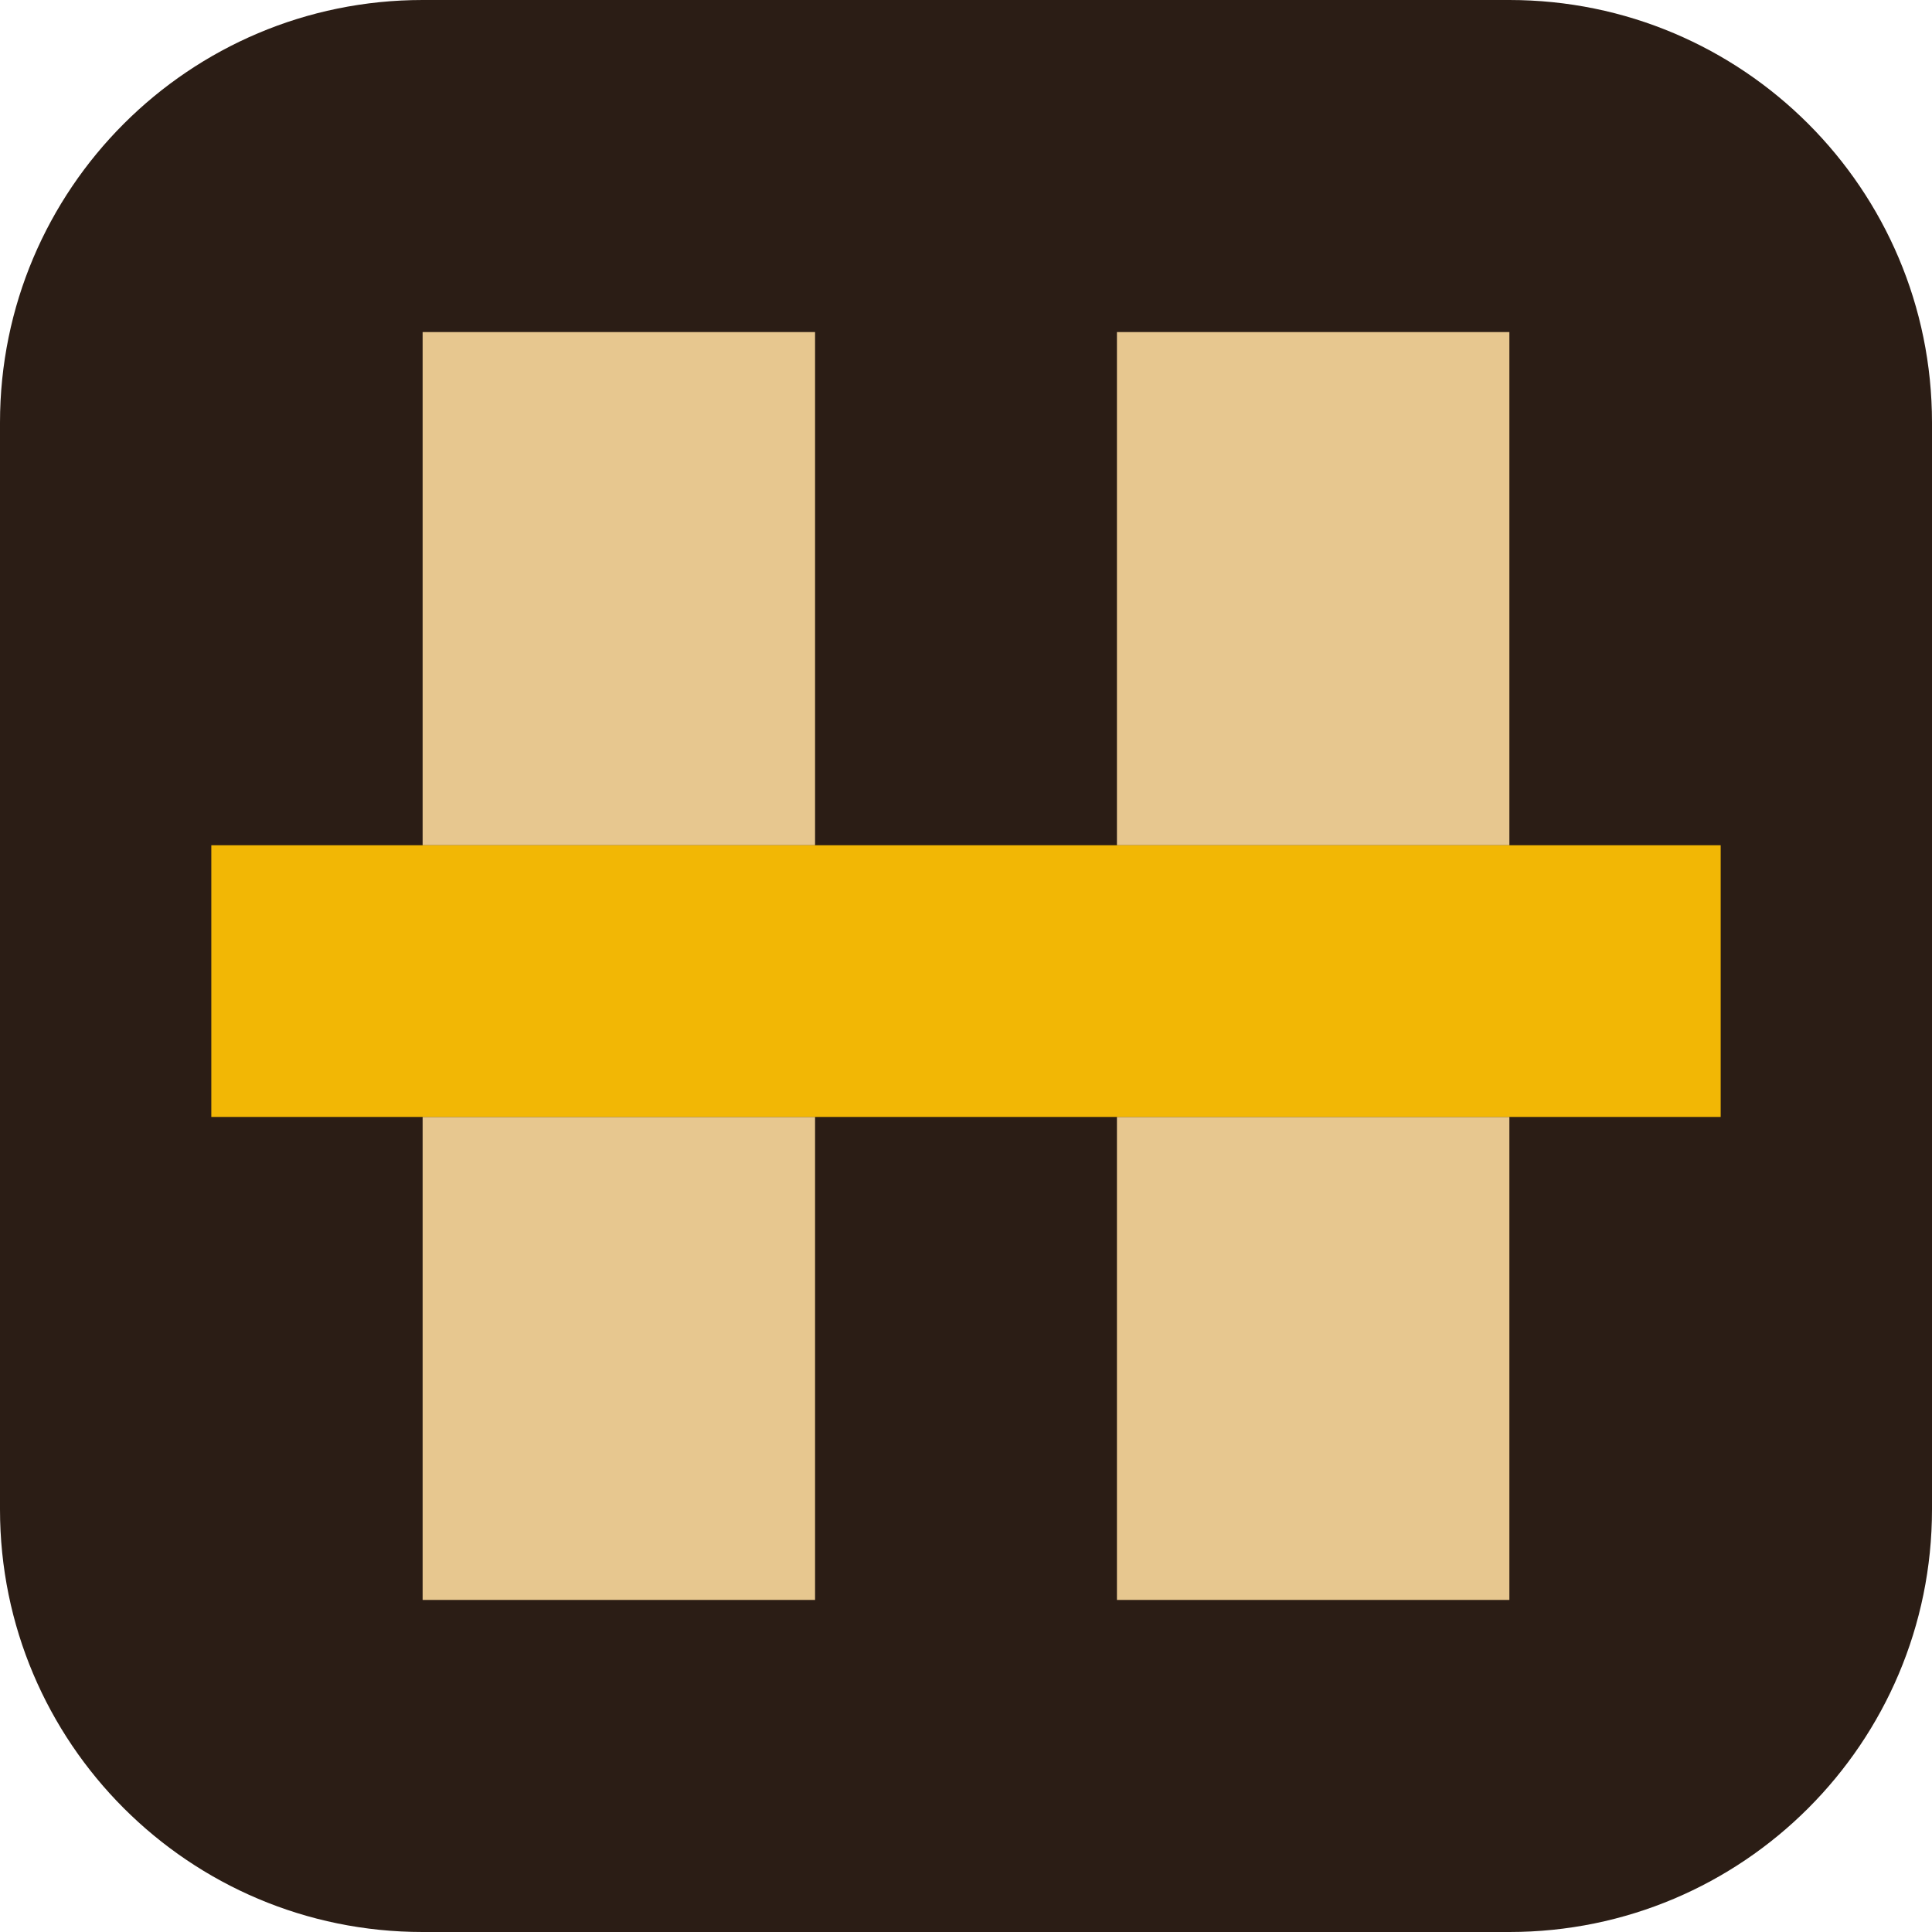
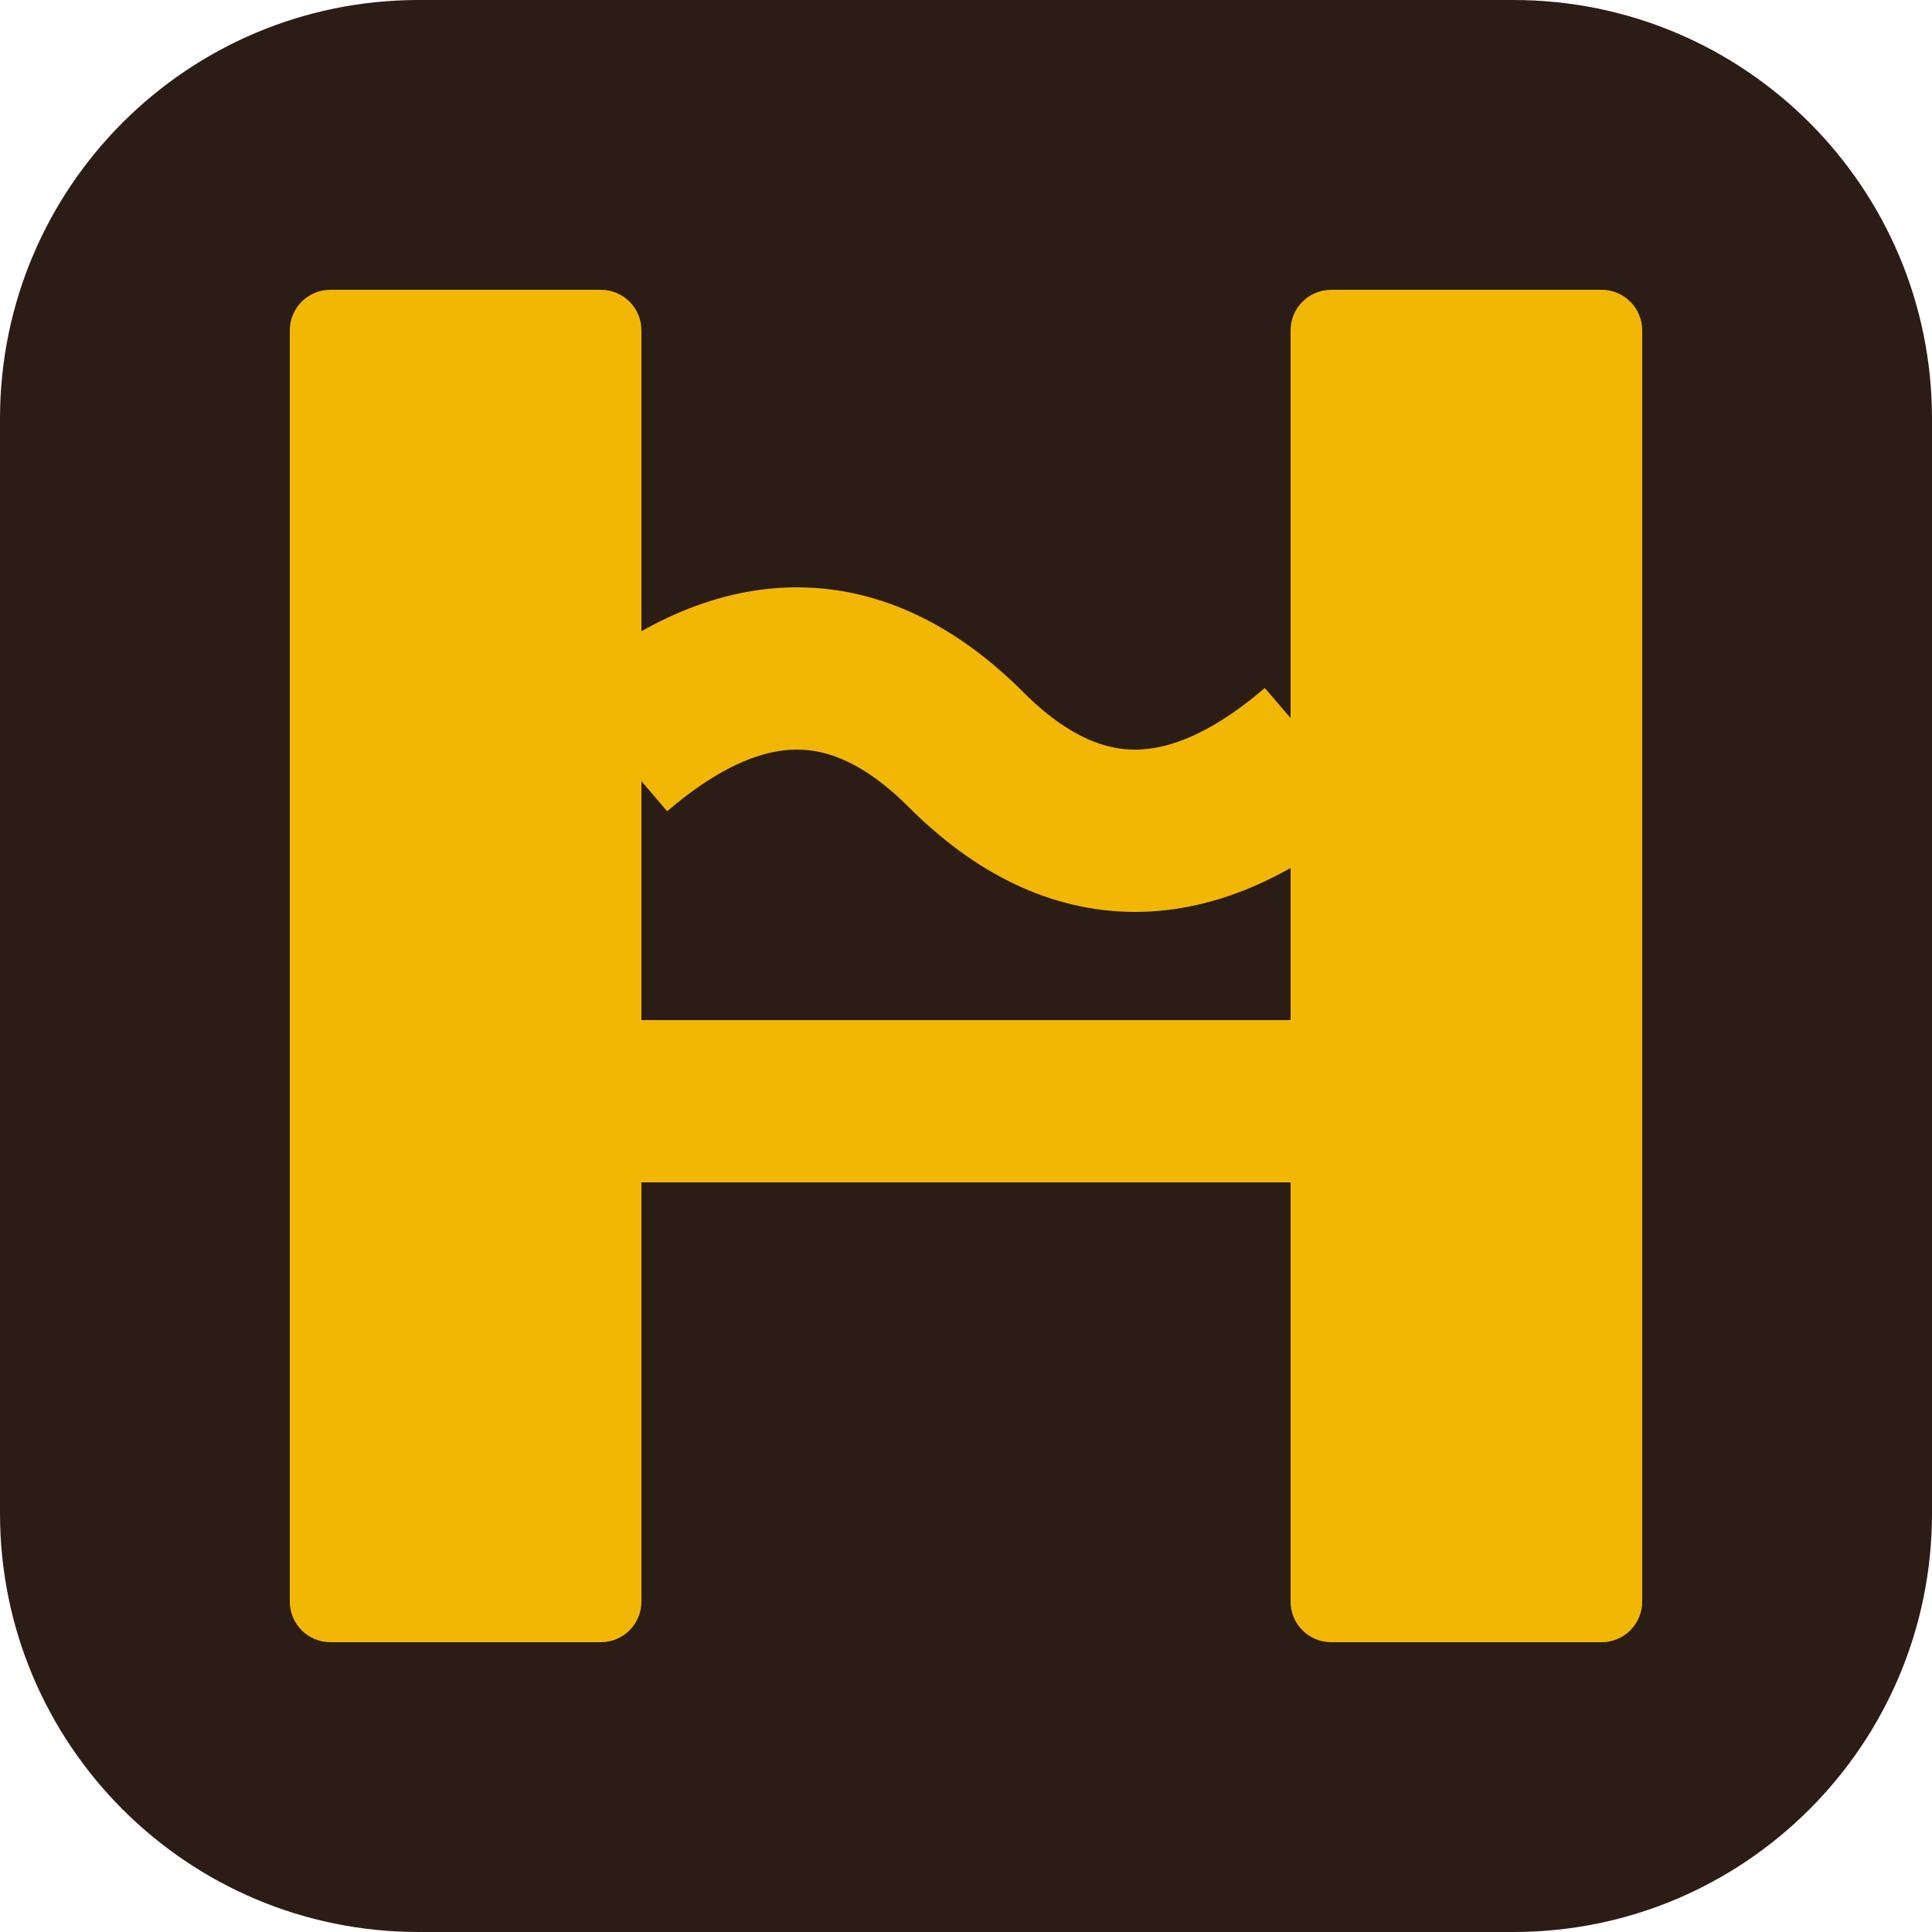
- <svg xmlns="http://www.w3.org/2000/svg" viewBox="0 0 64 64">
-   <rect width="64" height="64" rx="14" fill="#2b1d15" />
-   <path d="M14 11h13v17H14zM37 11h13v17H37zM14 37h13v16H14zM37 37h13v16H37z" fill="#e7c78f" />
-   <path d="M7 28h50v9H7z" fill="#f2b705" />
+ <svg xmlns="http://www.w3.org/2000/svg" viewBox="0 0 120 120">
+   <rect width="120" height="120" rx="26" fill="#2b1d15" />
+   <g transform="translate(9.6 9.6) scale(0.84)">
+     <rect x="10" y="10" width="26" height="100" rx="3" fill="#f2b705" />
+     <rect x="84" y="10" width="26" height="100" rx="3" fill="#f2b705" />
+     <rect x="34" y="64" width="52" height="12" fill="#f2b705" />
+     <path d="M34 44 Q48 32 60 44 Q72 56 86 44" fill="none" stroke="#f2b705" stroke-width="12" />
+   </g>
</svg>
